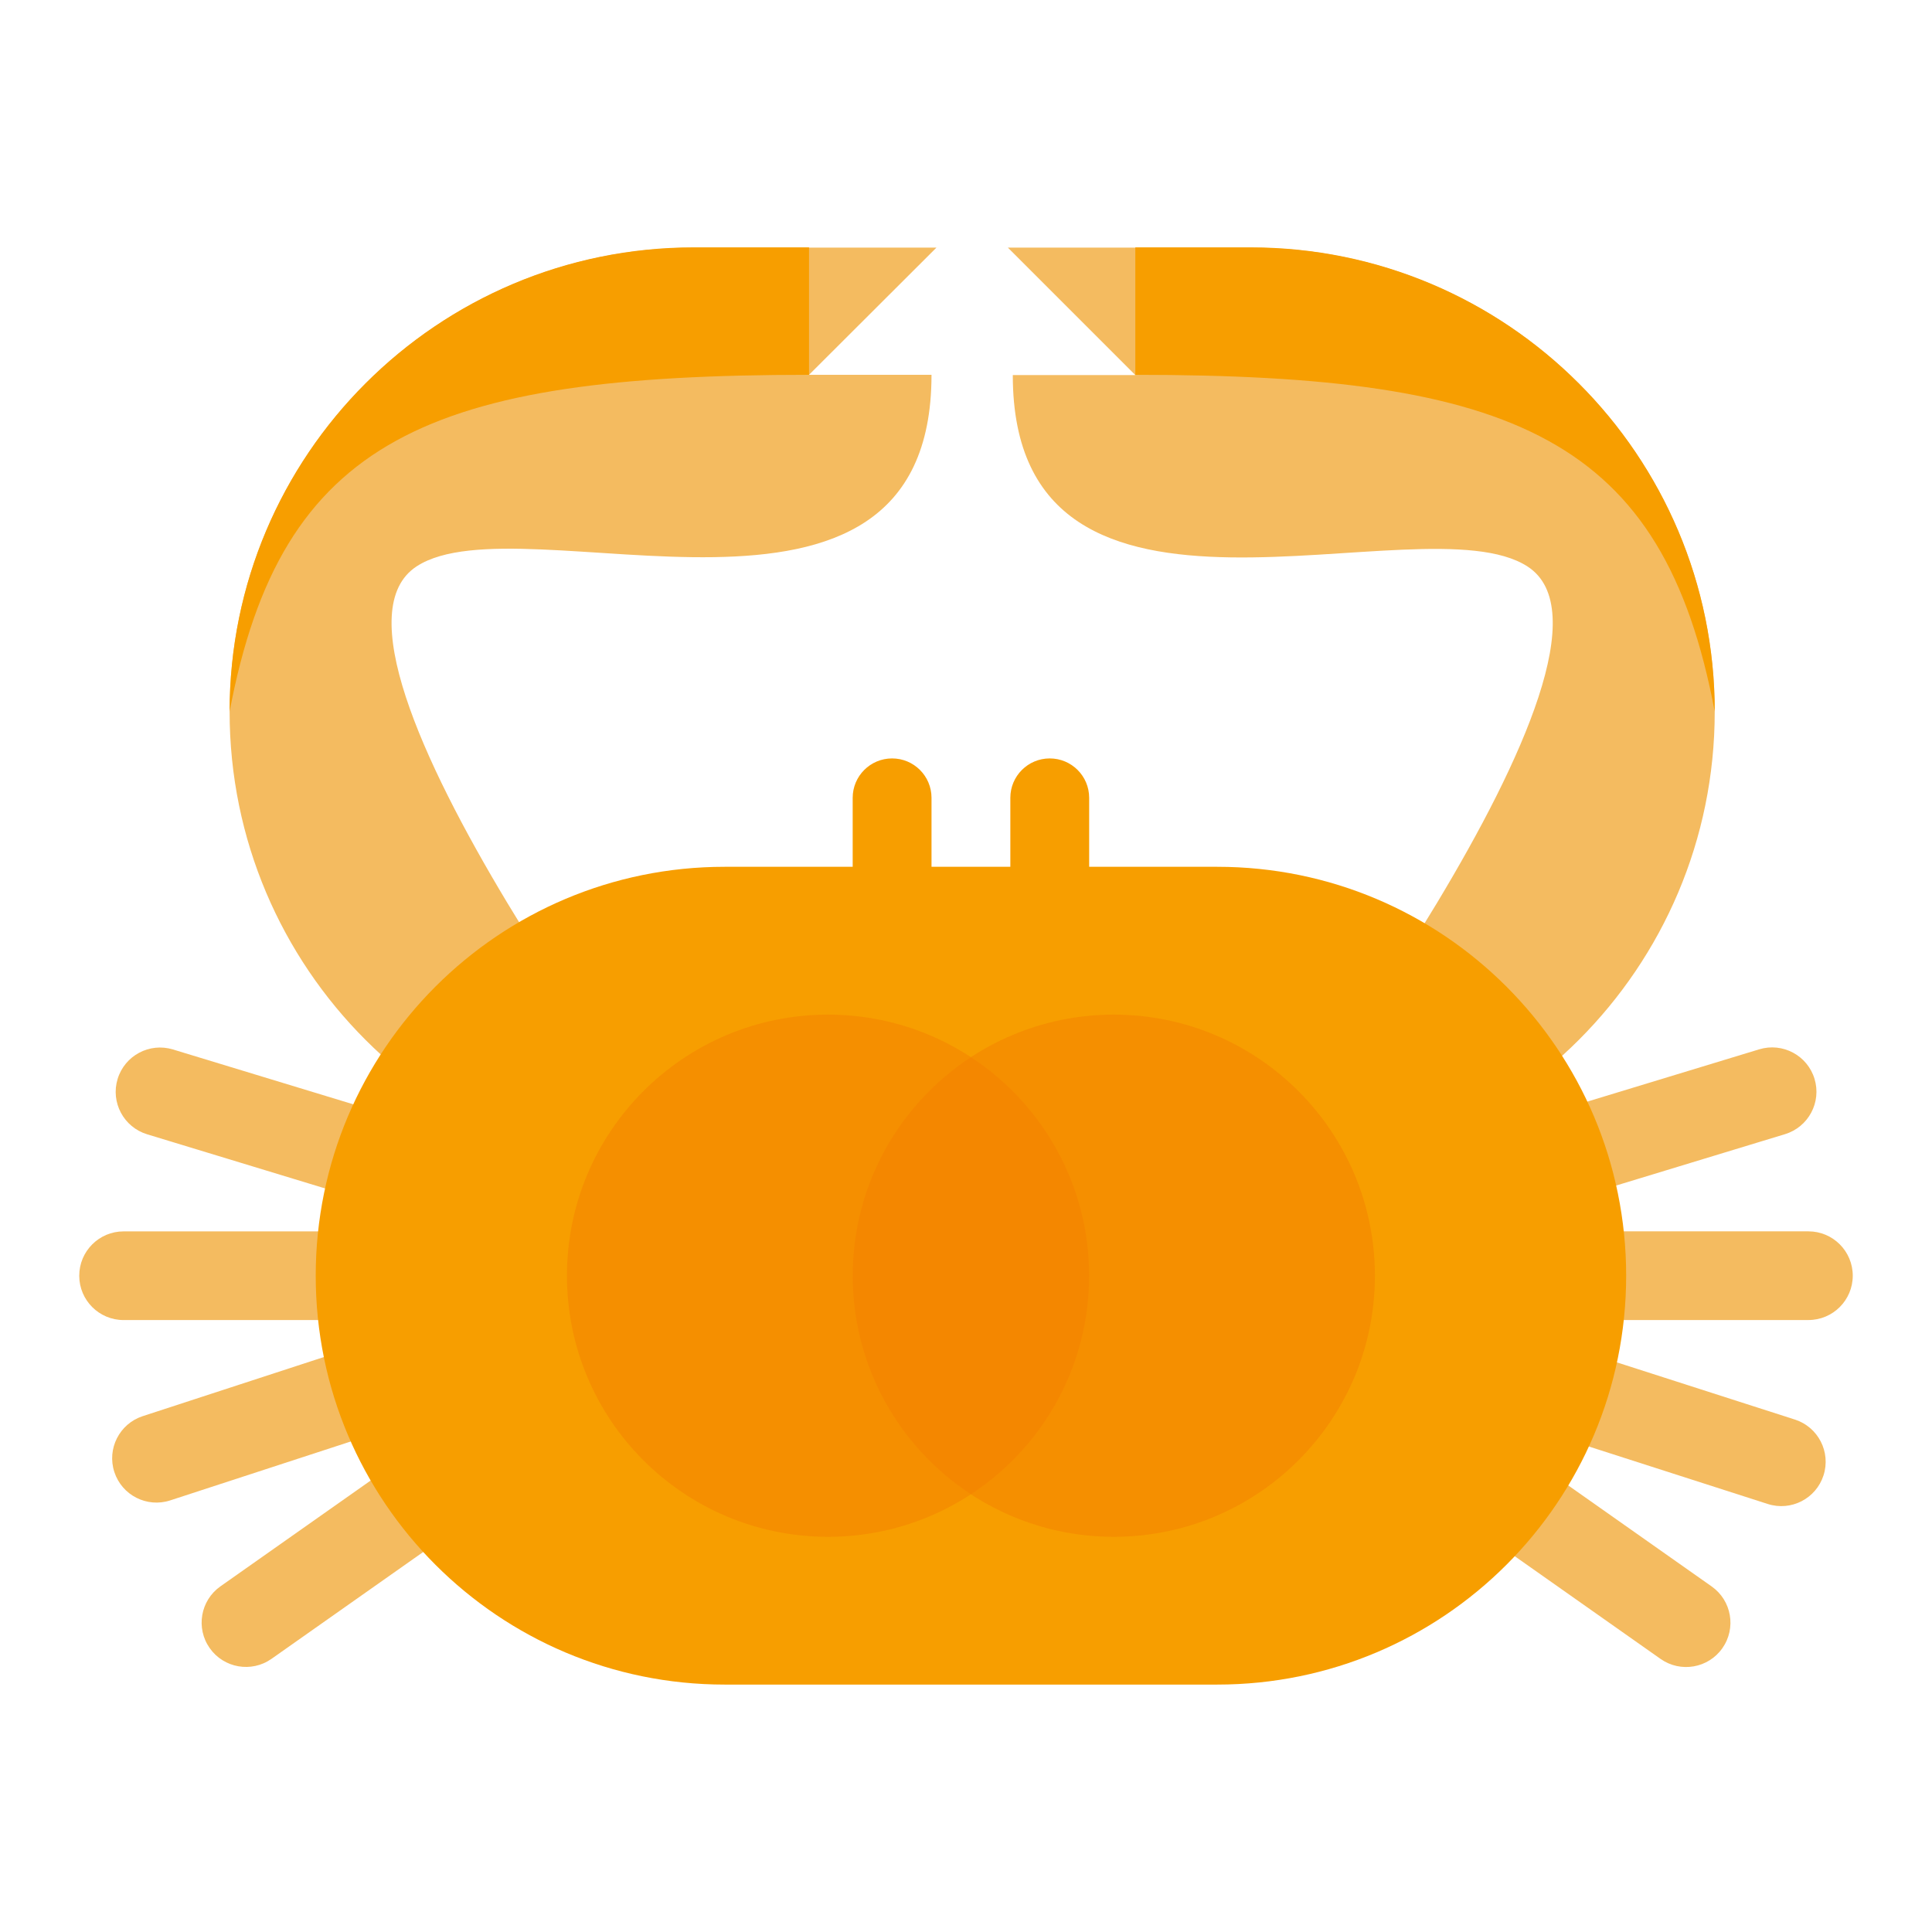
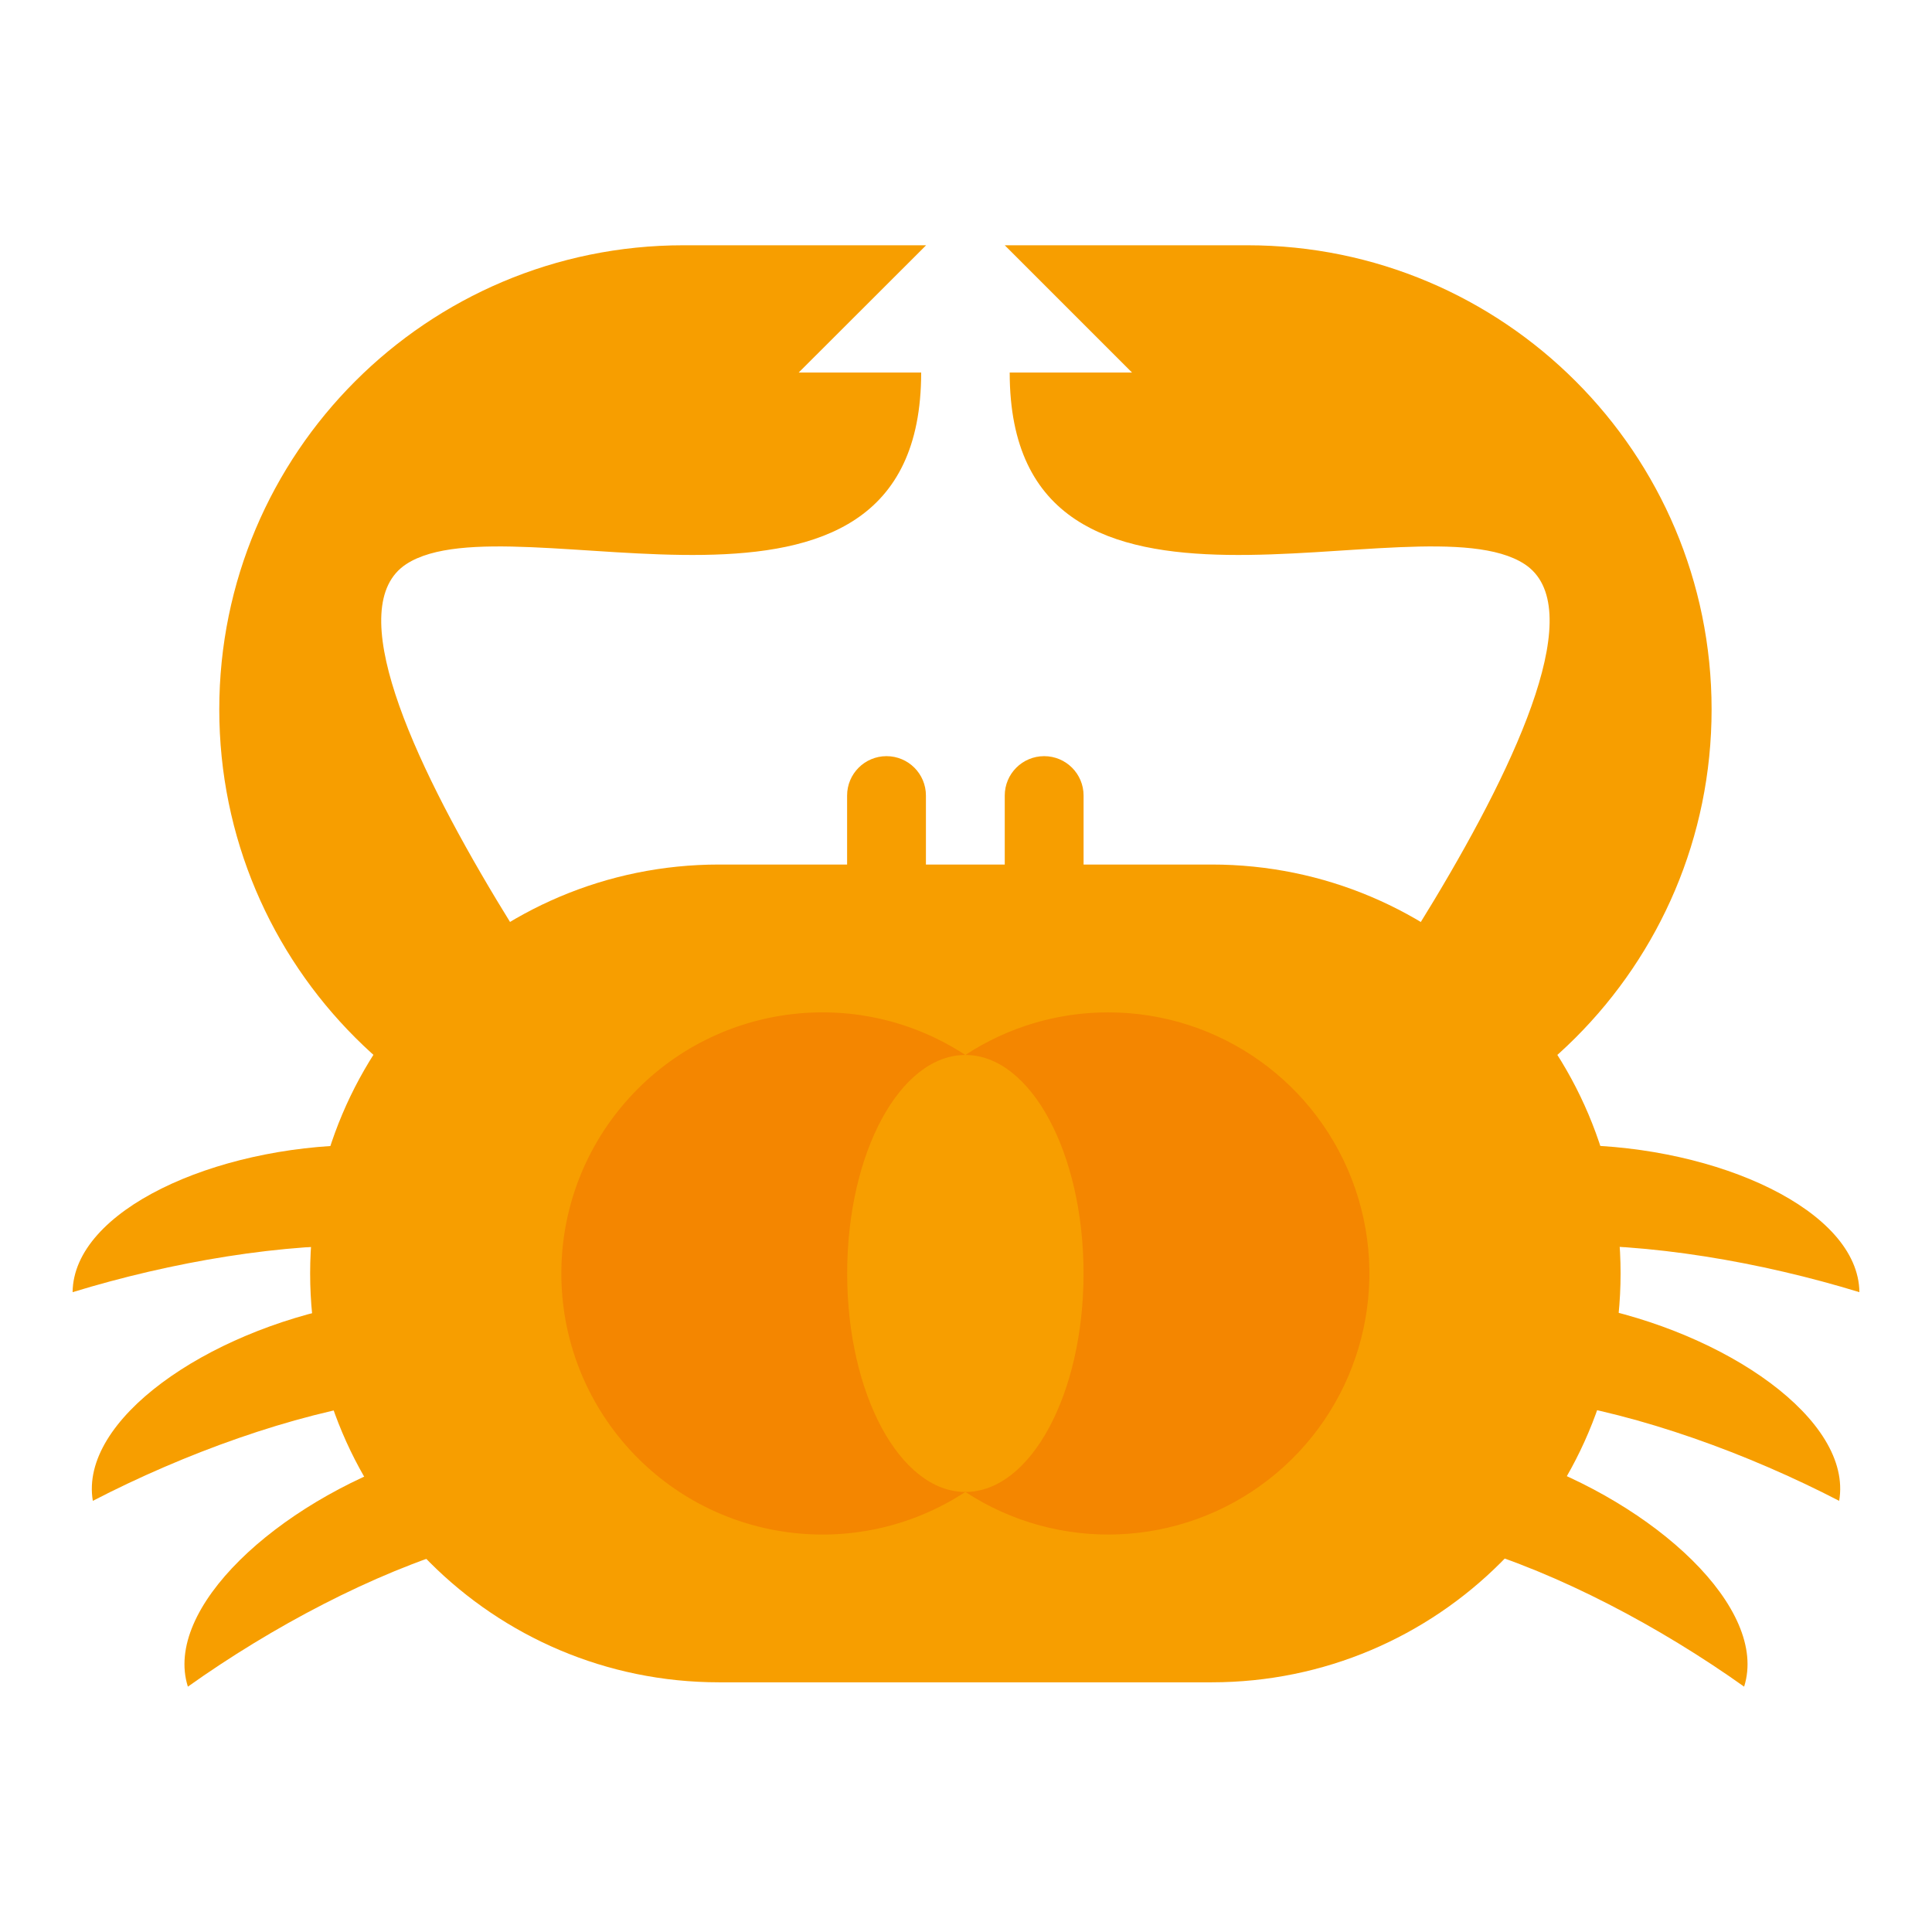
- <svg xmlns="http://www.w3.org/2000/svg" id="Layer_1" data-name="Layer 1" width="512" height="512" viewBox="0 0 512 512">
+ <svg xmlns="http://www.w3.org/2000/svg" id="Layer_1" data-name="Layer 1" viewBox="0 0 512 512">
  <defs>
-     <style>
-       .cls-1 {
-         fill: #f4bb60;
-       }
- 
-       .cls-2 {
-         fill: #f79e00;
-       }
- 
-       .cls-3 {
-         fill: #f47f00;
-         opacity: 0.5;
-       }
-     </style>
+     <style>.cls-1,.cls-4{fill:#f79e00;}.cls-2,.cls-4{isolation:isolate;}.cls-3{fill:#f48600;}</style>
  </defs>
-   <g>
-     <path class="cls-1" d="M183.85,311.62a123,123,0,0,1-123-123h0a123,123,0,0,1,123-123h64.32L214.4,99.33h32.46c0,79.47-108.36,32.47-136.43,50.75C76.39,172.24,183.85,311.62,183.85,311.62Z" />
-     <g>
-       <rect class="cls-2" x="267.75" y="200.99" width="20.89" height="57.44" rx="10.44" />
-       <rect class="cls-2" x="225.97" y="200.99" width="20.89" height="57.44" rx="10.44" />
-     </g>
-     <g>
-       <rect class="cls-1" x="21" y="326.33" width="107.06" height="23.5" rx="11.75" />
-       <rect class="cls-1" x="28.83" y="289.77" width="107.06" height="23.5" rx="11.75" transform="translate(91.34 -10.92) rotate(16.92)" />
-       <rect class="cls-1" x="26.22" y="362.88" width="107.06" height="23.5" rx="11.75" transform="matrix(0.95, -0.31, 0.31, 0.95, -110.74, 42.33)" />
-       <rect class="cls-1" x="45.81" y="394.21" width="107.06" height="23.5" rx="11.75" transform="translate(-215.65 131.26) rotate(-35.16)" />
-     </g>
-     <g>
-       <rect class="cls-1" x="383.94" y="326.33" width="107.06" height="23.5" rx="11.75" transform="translate(874.94 676.15) rotate(-180)" />
-       <rect class="cls-1" x="376.11" y="289.77" width="107.06" height="23.5" rx="11.75" transform="translate(928.45 464.91) rotate(163.08)" />
-       <rect class="cls-1" x="378.72" y="362.88" width="107.06" height="23.5" rx="11.75" transform="translate(729.24 863.49) rotate(-162.19)" />
-       <rect class="cls-1" x="359.14" y="394.21" width="107.06" height="23.5" rx="11.75" transform="translate(516.28 975.5) rotate(-144.84)" />
-     </g>
-     <path class="cls-2" d="M214.4,99.33V65.56H183.85a123,123,0,0,0-123,123h0C74.53,116.13,113.69,99.33,214.4,99.33Z" />
-     <path class="cls-1" d="M331.42,311.62a123,123,0,0,0,123-123h0a123,123,0,0,0-123-123H267.1l33.77,33.77H268.4c0,79.47,108.36,32.47,136.43,50.75C438.87,172.24,331.42,311.62,331.42,311.62Z" />
-     <path class="cls-2" d="M300.87,99.33V65.56h30.55a123,123,0,0,1,123,123h0C440.74,116.13,401.57,99.33,300.87,99.33Z" />
-     <rect class="cls-2" x="83.67" y="229.71" width="347.28" height="216.72" rx="108.36" />
-     <circle class="cls-3" cx="219.44" cy="338.08" r="69.19" />
-     <circle class="cls-3" cx="295.17" cy="338.08" r="69.19" />
+   <path class="cls-1" d="M181.11,311a123,123,0,0,1-123-123h0a123,123,0,0,1,123-123h64.32L211.66,98.73h32.46c0,79.47-108.36,32.47-136.43,50.75C73.65,171.64,181.11,311,181.11,311Z" />
+   <path class="cls-1" d="M404,149.48C375.94,131.2,267.58,178.2,267.58,98.73H300L266.27,65h64.32a123,123,0,0,1,123,123h0a123,123,0,0,1-123,123S438.05,171.64,404,149.48Z" />
+   <rect class="cls-1" x="266.27" y="200.39" width="20.89" height="57.44" rx="10.44" />
+   <rect class="cls-1" x="224.49" y="200.39" width="20.89" height="57.44" rx="10.44" />
+   <path class="cls-1" d="M190.55,229.11H321.11A108.35,108.35,0,0,1,429.47,337.47h0A108.36,108.36,0,0,1,321.11,445.83H190.55A108.37,108.37,0,0,1,82.19,337.47h0A108.36,108.36,0,0,1,190.55,229.11Z" />
+   <g class="cls-2">
+     <path class="cls-3" d="M293.69,268.29a68.83,68.83,0,0,0-37.86,11.29,69.19,69.19,0,1,0,0,115.8,69.19,69.19,0,1,0,37.86-127.09Z" />
  </g>
+   <ellipse class="cls-4" cx="255.83" cy="337.48" rx="31.32" ry="57.9" />
+   <path class="cls-1" d="M402.77,386.23c36,12.31,66,40.07,59.44,60.75C440,431.17,413.11,416.91,389,409.83Z" />
+   <path class="cls-1" d="M420.05,345.89c37.37,7.15,71,30.45,67.35,51.85-24.24-12.55-52.82-22.92-77.67-26.57Z" />
+   <path class="cls-1" d="M417.26,303.44c38.05.39,75.26,17.34,75.5,39-26.08-8-56.05-13.16-81.15-12.32Z" />
+   <path class="cls-1" d="M109.23,386.23c-36,12.31-66,40.07-59.44,60.75C72,431.17,98.89,416.91,123,409.83Z" />
+   <path class="cls-1" d="M92,345.89C54.58,353,21,376.34,24.6,397.74c24.24-12.55,52.82-22.92,77.67-26.57Z" />
+   <path class="cls-1" d="M94.74,303.44c-38,.39-75.26,17.34-75.5,39,26.08-8,56.05-13.16,81.15-12.32Z" />
</svg>
